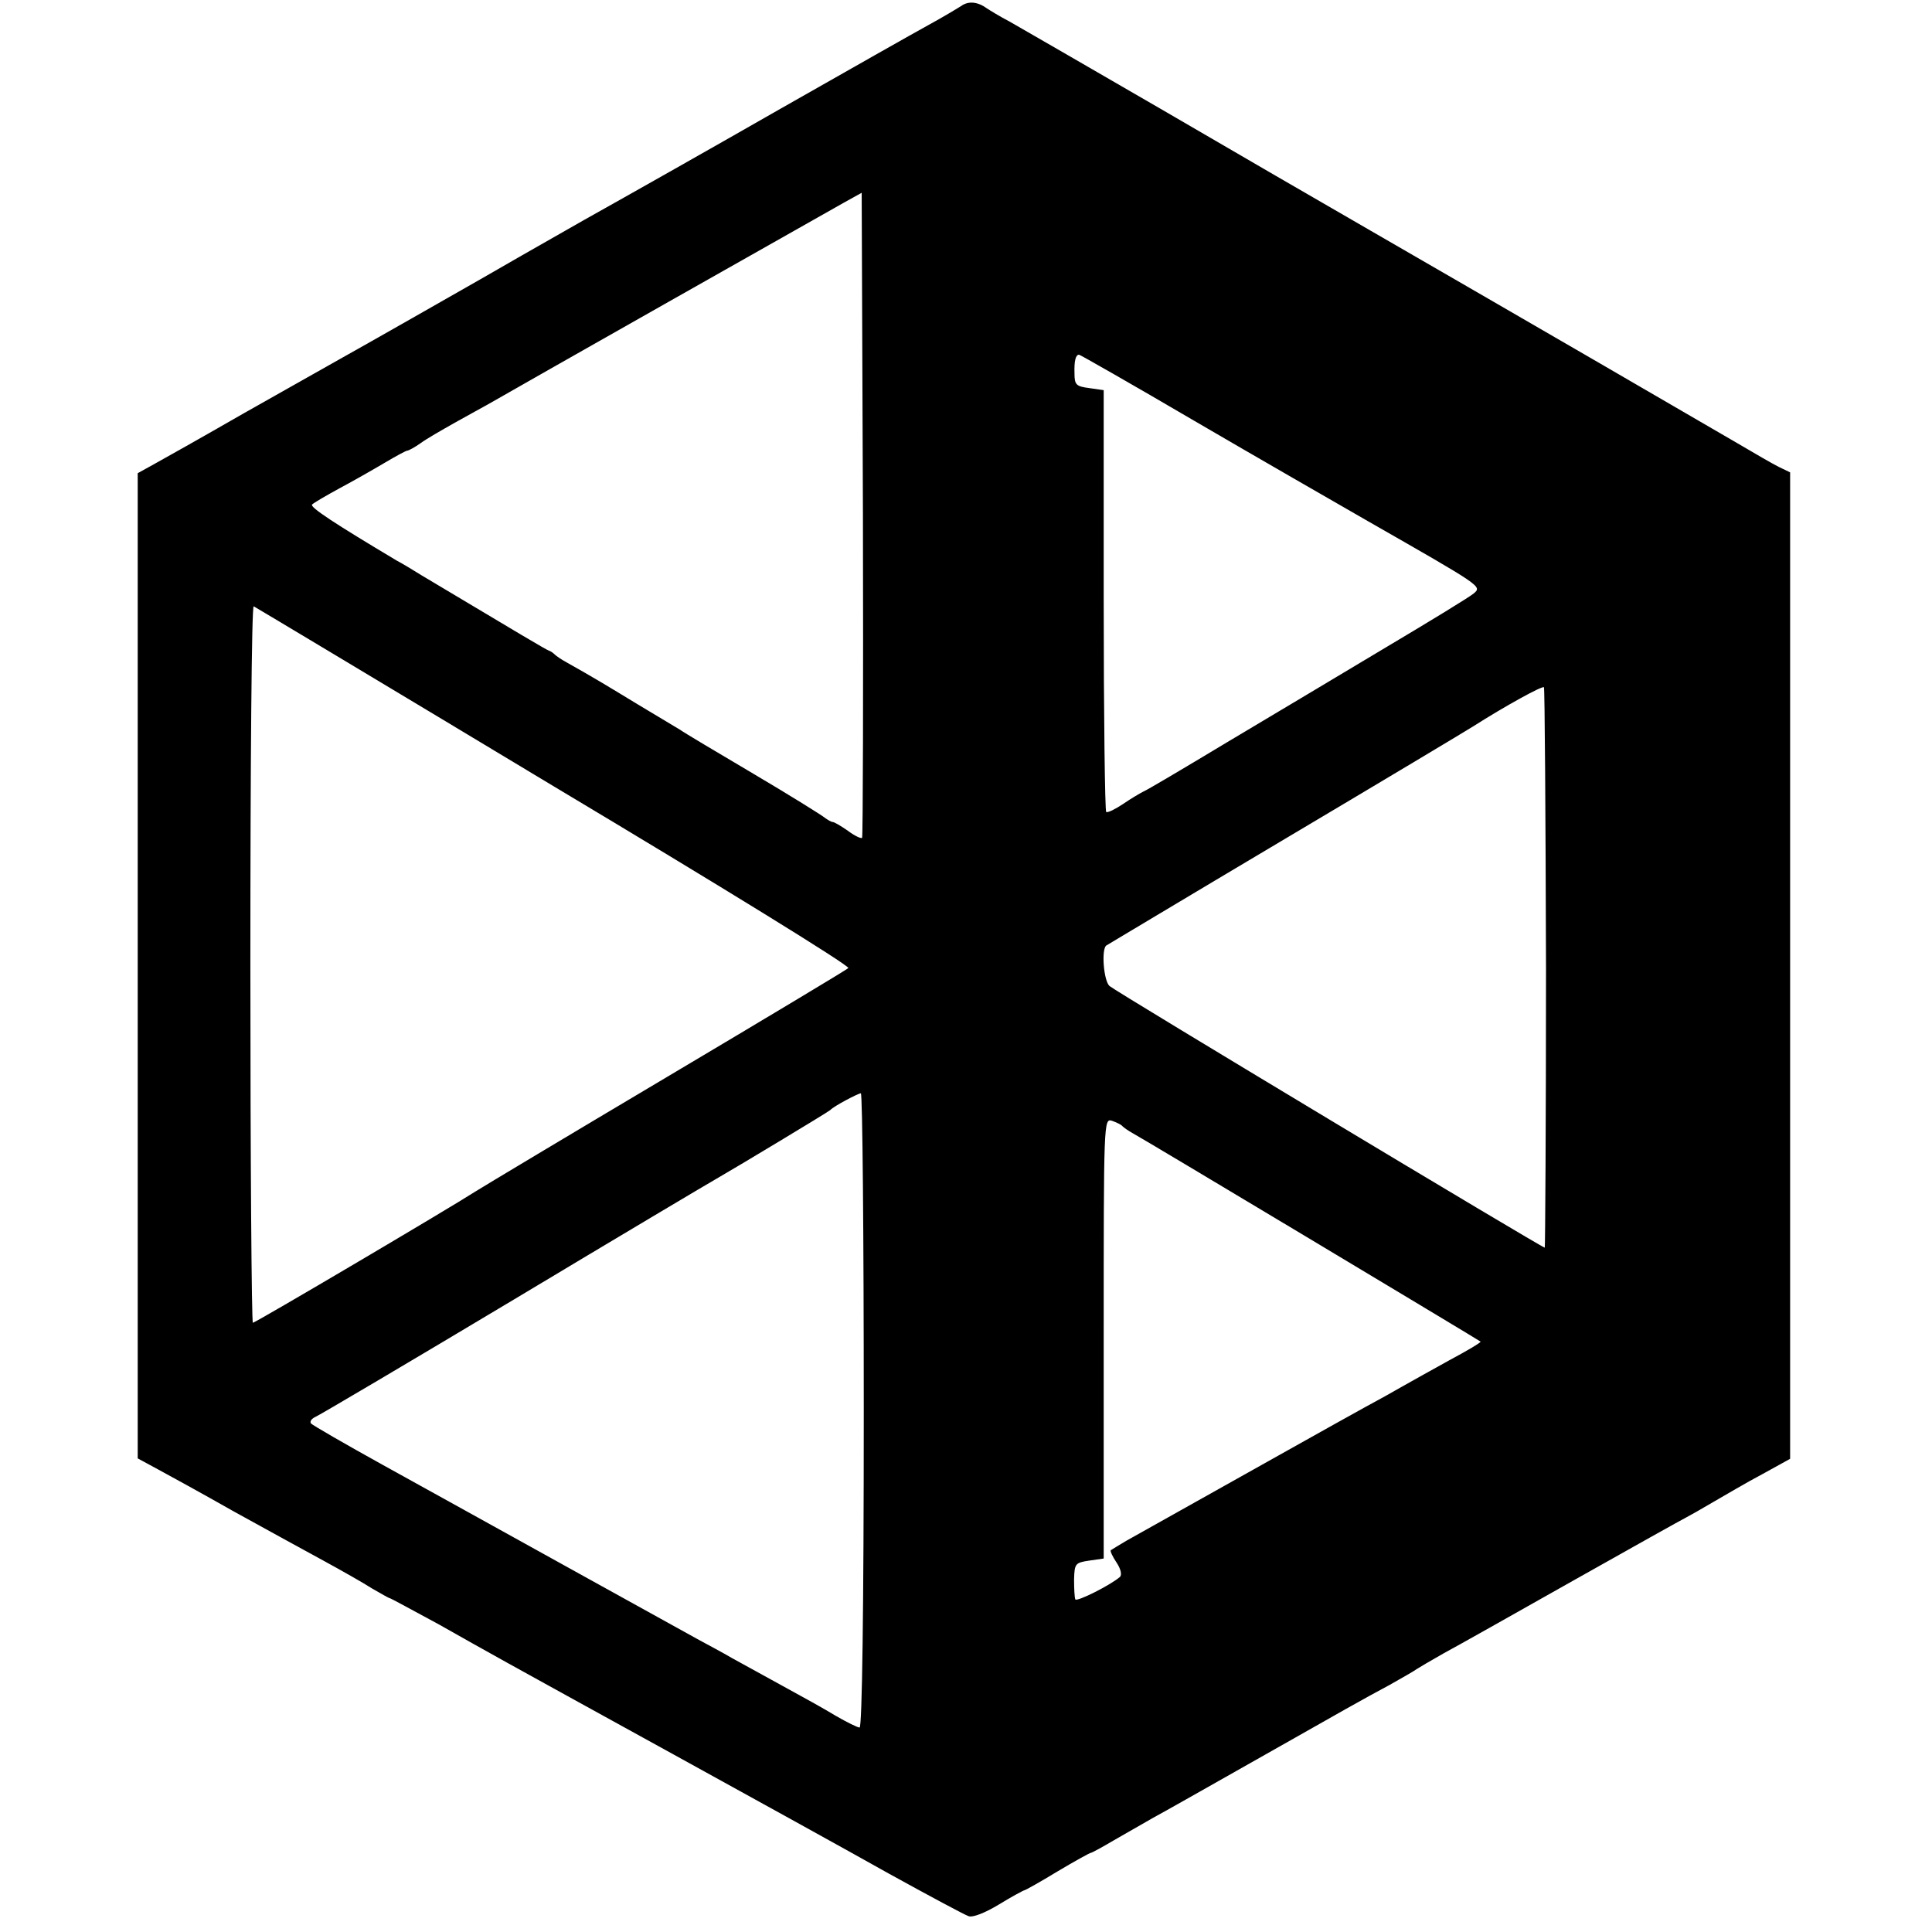
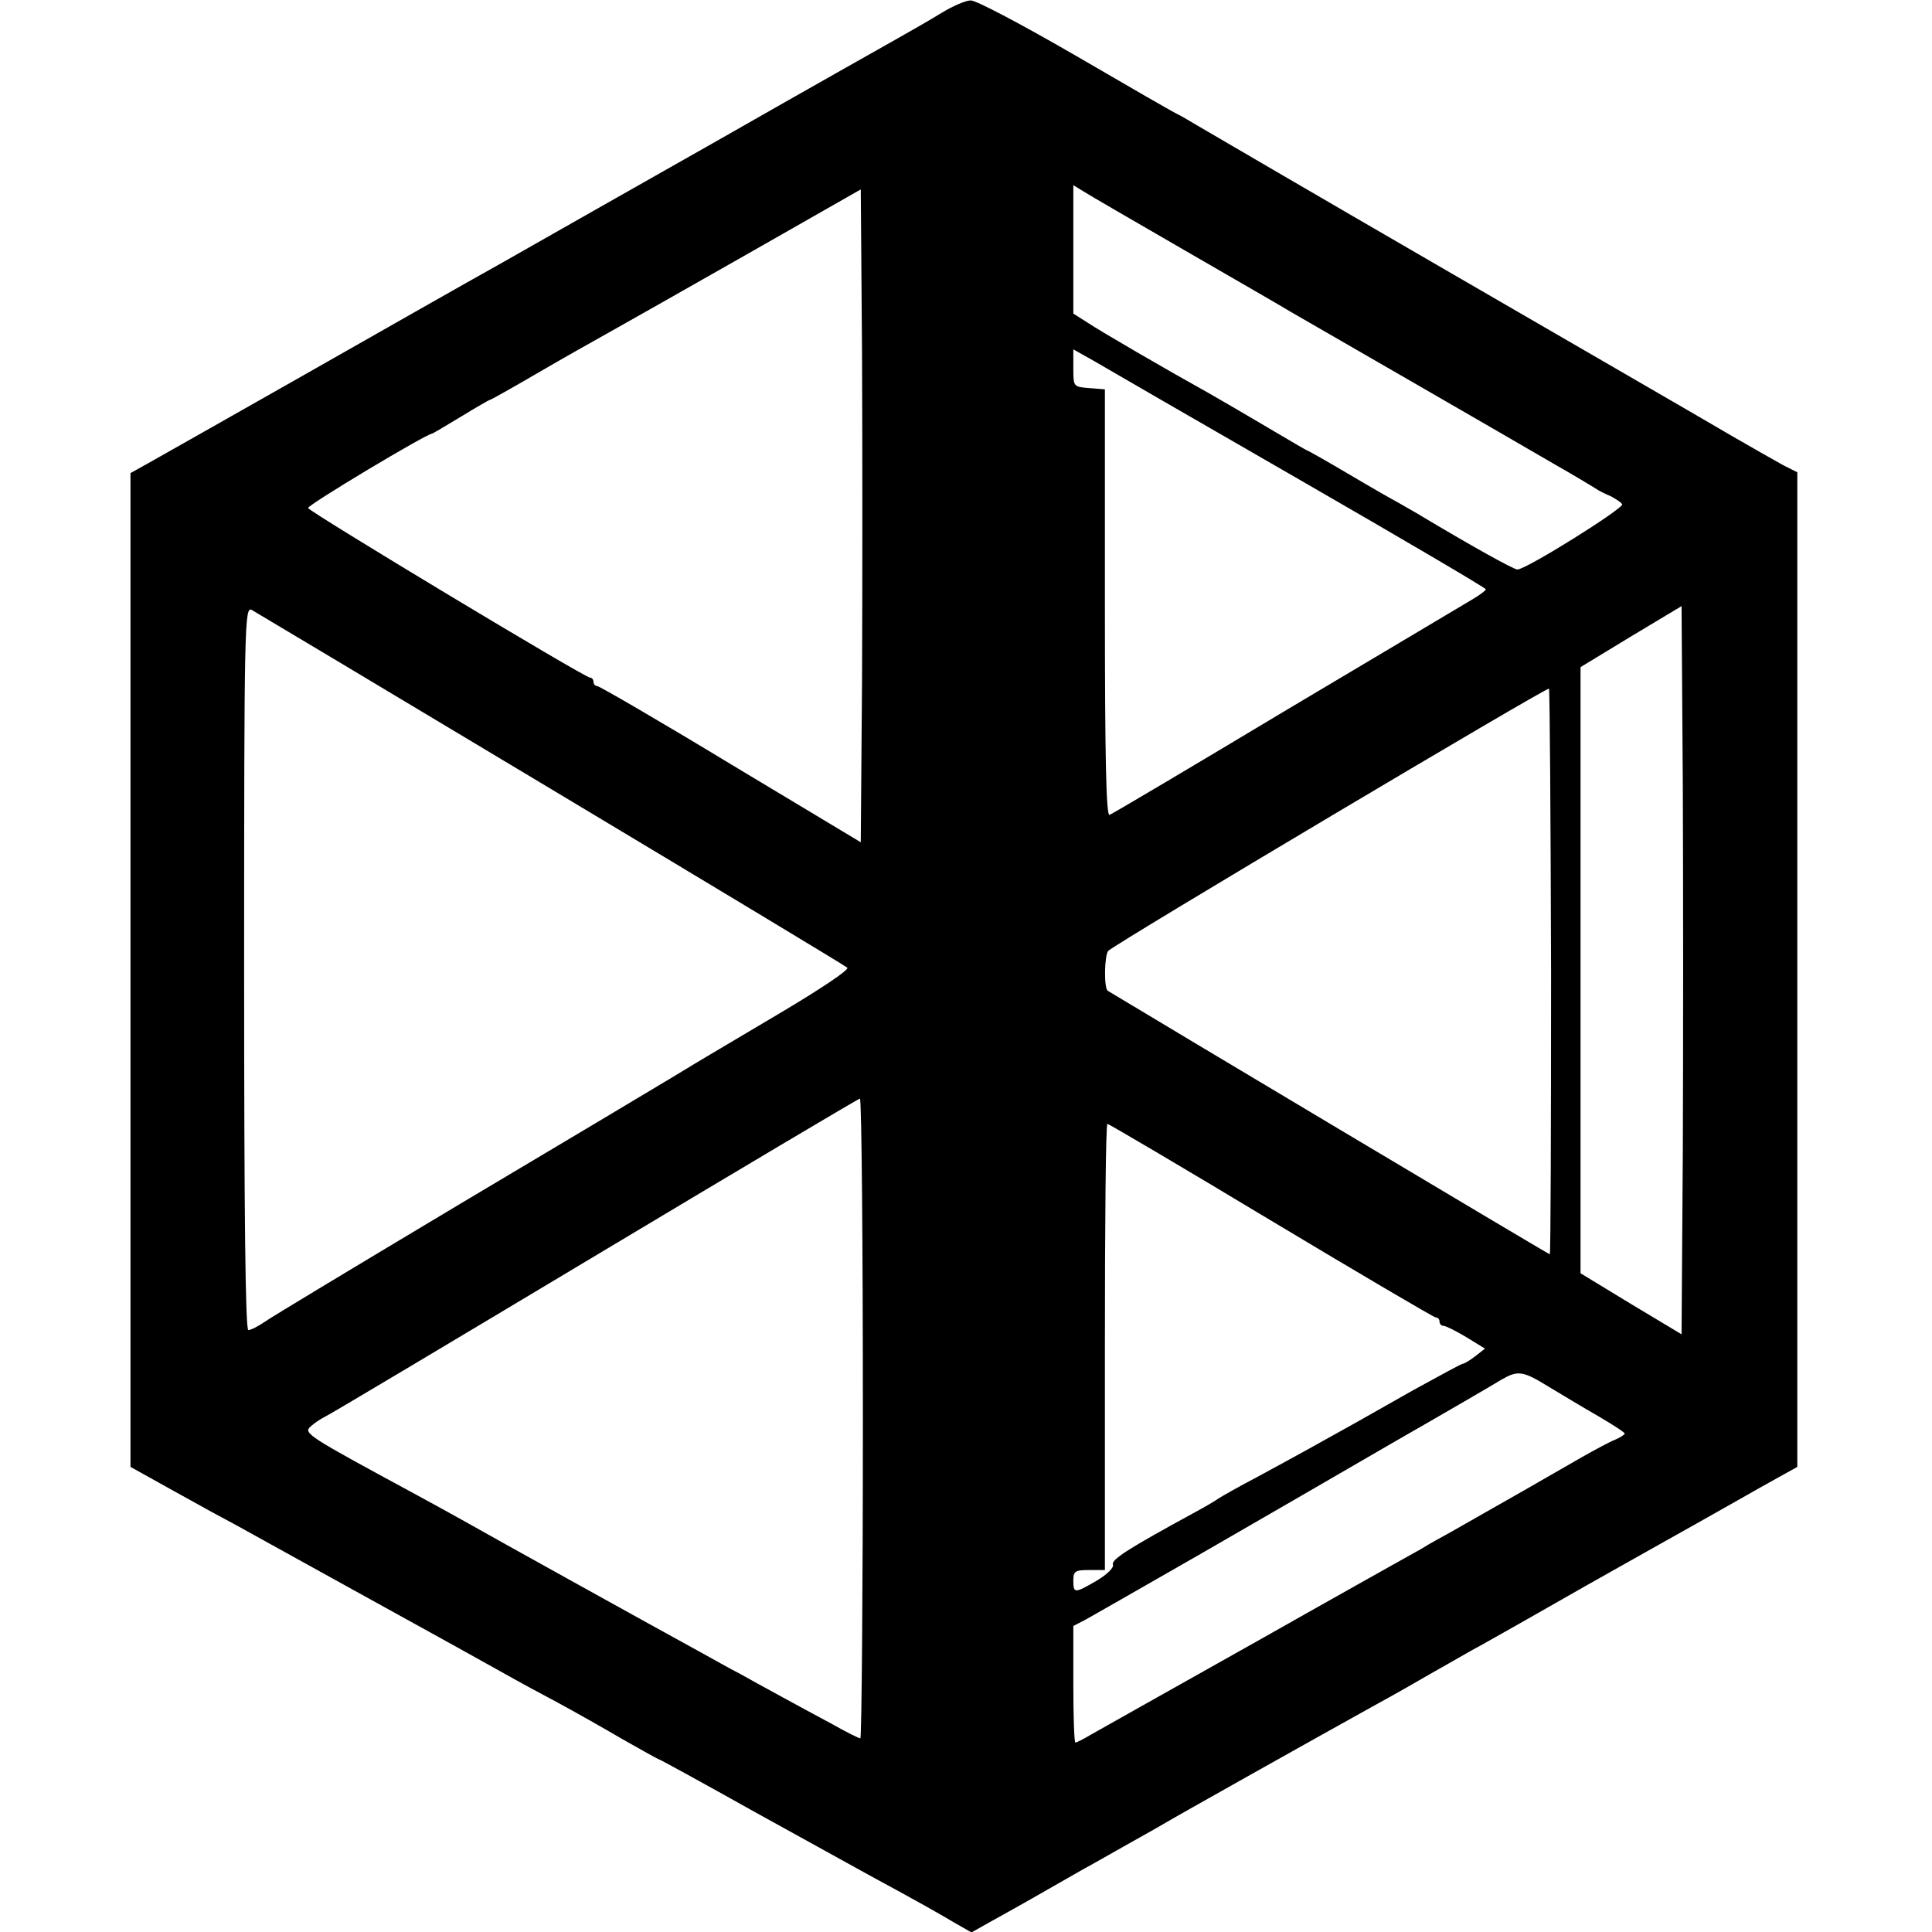
- <svg xmlns="http://www.w3.org/2000/svg" version="1.0" width="463pt" height="463pt" viewBox="0 0 463 463" preserveAspectRatio="xMidYMid meet">
-   <g transform="translate(0,463) scale(0.1,-0.1)" fill="#000000" stroke="none">
-     <path d="M2304 4616 c-11 -7 -46 -28 -79 -46 -33 -18 -190 -107 -350 -198 -159 -91 -373 -212 -475 -269 -102 -58 -214 -122 -250 -143 -65 -37 -254 -145 -340 -193 -25 -14 -126 -71 -225 -127 -99 -57 -197 -112 -217 -123 l-38 -21 0 -1181 0 -1180 48 -26 c26 -14 108 -59 182 -101 74 -41 171 -94 215 -118 44 -24 97 -54 117 -67 21 -12 40 -23 42 -23 2 0 55 -29 118 -63 131 -74 118 -67 563 -312 187 -103 419 -231 515 -285 96 -53 182 -99 191 -102 10 -4 40 8 73 28 31 19 59 34 61 34 2 0 38 20 79 45 42 25 78 45 81 45 2 0 26 13 53 29 26 15 70 40 96 55 26 14 116 65 199 112 279 158 298 169 367 206 30 17 60 34 65 38 6 4 35 21 65 38 30 16 170 95 310 174 140 79 262 147 270 151 8 4 38 21 65 37 28 16 80 47 118 67 l67 37 0 1182 0 1182 -27 13 c-16 8 -59 33 -98 56 -70 41 -518 301 -880 510 -104 60 -332 192 -505 293 -173 100 -335 194 -360 208 -25 13 -49 28 -55 32 -22 16 -44 18 -61 6z m-238 -1994 c-3 -2 -18 5 -34 17 -17 12 -33 21 -36 21 -4 0 -12 5 -19 10 -7 6 -84 54 -172 106 -88 52 -167 99 -175 105 -8 5 -53 32 -100 60 -79 48 -107 65 -171 101 -13 7 -26 16 -29 19 -3 3 -9 8 -15 10 -8 3 -65 37 -306 181 -16 10 -42 26 -59 35 -144 86 -209 128 -202 134 4 4 33 21 66 39 32 17 81 45 108 61 27 16 51 29 54 29 3 0 18 8 32 18 15 11 52 32 82 49 30 17 71 39 90 50 55 32 790 448 840 476 l45 25 3 -771 c1 -423 0 -772 -2 -775z m797 999 c149 -87 337 -195 417 -241 271 -155 272 -155 252 -172 -9 -8 -104 -66 -210 -129 -105 -63 -276 -165 -380 -227 -103 -62 -194 -116 -202 -119 -8 -4 -30 -17 -49 -30 -18 -12 -36 -21 -40 -19 -3 2 -6 231 -6 508 l0 503 -35 5 c-31 4 -35 8 -35 35 -1 31 3 45 11 45 2 0 127 -71 277 -159z m-1535 -876 c393 -235 710 -430 705 -435 -4 -4 -199 -121 -433 -260 -234 -139 -441 -263 -460 -275 -67 -43 -528 -315 -534 -315 -3 0 -6 387 -6 861 0 473 3 858 8 856 4 -2 328 -196 720 -432z m2377 -436 c0 -368 -2 -669 -3 -669 -7 0 -1027 613 -1043 627 -14 12 -20 87 -8 97 2 1 195 117 429 256 234 139 436 260 450 269 77 49 166 98 170 94 2 -2 4 -305 5 -674z m-1635 -1059 c0 -477 -4 -760 -10 -760 -5 0 -31 13 -57 28 -26 16 -84 48 -128 72 -44 24 -98 54 -120 66 -22 13 -58 32 -80 44 -36 20 -492 272 -560 310 -16 9 -105 58 -197 109 -92 51 -170 96 -173 100 -3 5 2 11 10 15 8 3 223 130 477 282 255 153 472 282 483 288 42 24 270 161 275 166 8 9 65 39 73 40 4 0 7 -342 7 -760z m620 681 c3 -3 14 -11 25 -17 23 -12 828 -495 833 -499 2 -2 -32 -22 -75 -45 -43 -24 -94 -52 -113 -63 -19 -11 -60 -34 -90 -50 -44 -24 -313 -175 -570 -319 -19 -11 -36 -22 -38 -23 -2 -2 4 -15 14 -30 10 -15 13 -29 8 -34 -23 -20 -103 -60 -107 -54 -2 5 -3 26 -3 48 1 38 3 40 36 45 l35 5 0 527 c0 524 0 528 20 522 11 -4 22 -9 25 -13z" />
+ <svg xmlns="http://www.w3.org/2000/svg" version="1.0" width="459pt" height="459pt" viewBox="0 0 459 459" preserveAspectRatio="xMidYMid meet">
+   <g transform="translate(0,459) scale(0.1,-0.1)" fill="#000000" stroke="none">
+     <path d="M2238 4560 c-26 -16 -73 -43 -105 -61 -32 -18 -220 -124 -418 -237 -198 -112 -432 -245 -520 -295 -88 -49 -304 -172 -480 -272 -176 -100 -339 -192 -362 -205 l-43 -24 0 -1180 0 -1181 106 -59 c59 -33 125 -69 148 -81 23 -13 163 -90 311 -172 149 -82 295 -163 325 -180 30 -17 87 -48 125 -68 39 -21 108 -60 154 -87 46 -26 85 -48 87 -48 2 0 106 -57 231 -127 125 -69 246 -136 268 -148 120 -65 164 -90 201 -112 l42 -24 48 27 c44 24 139 78 219 124 17 9 64 36 105 59 41 23 82 46 90 51 16 10 356 201 495 278 44 24 109 61 145 82 36 20 85 49 110 62 25 14 135 76 245 139 110 62 229 129 265 149 36 20 104 59 152 86 l88 49 0 1181 0 1182 -32 16 c-18 10 -73 41 -123 70 -49 29 -348 202 -664 385 -316 183 -588 342 -605 352 -17 10 -37 22 -45 26 -8 3 -117 66 -244 140 -126 73 -239 133 -251 132 -11 0 -42 -13 -68 -29z m577 -565 c121 -70 234 -135 250 -145 40 -23 529 -305 630 -364 44 -25 87 -51 95 -56 8 -6 25 -14 37 -19 11 -6 24 -14 27 -19 5 -9 -228 -155 -249 -155 -9 0 -113 58 -233 130 -20 12 -44 25 -52 30 -8 4 -59 33 -113 65 -54 32 -100 58 -102 58 -1 0 -42 24 -91 53 -49 29 -114 67 -144 84 -99 55 -254 145 -287 167 l-33 21 0 153 0 152 23 -14 c12 -8 121 -71 242 -141z m-767 -1021 l-3 -385 -308 185 c-170 103 -313 186 -318 186 -5 0 -9 5 -9 10 0 6 -4 10 -8 10 -13 0 -667 394 -670 403 -2 7 282 177 295 177 1 0 32 18 68 40 36 22 67 40 69 40 2 0 52 28 112 63 60 35 138 79 174 99 36 20 184 104 330 187 l265 151 3 -391 c1 -215 1 -564 0 -775z m1040 476 c243 -140 442 -257 442 -260 0 -3 -15 -14 -32 -24 -18 -11 -217 -129 -442 -263 -225 -135 -414 -247 -420 -249 -8 -3 -11 131 -11 503 l0 508 -37 3 c-38 3 -38 3 -38 48 l0 44 48 -27 c27 -16 247 -143 490 -283z m-1778 -735 c382 -229 699 -420 703 -424 5 -5 -63 -50 -150 -102 -195 -116 -178 -105 -265 -158 -40 -24 -269 -161 -508 -303 -239 -143 -447 -268 -462 -279 -15 -10 -32 -19 -38 -19 -7 0 -10 271 -10 860 0 818 1 860 18 851 9 -5 330 -197 712 -426z m2688 -859 l-3 -436 -120 72 -120 73 0 720 0 720 120 73 120 72 3 -429 c1 -236 1 -626 0 -865z m-313 423 c0 -368 -1 -669 -3 -669 -3 0 -973 579 -1050 626 -10 6 -8 86 1 95 23 21 1042 627 1047 623 2 -3 4 -306 5 -675z m-1635 -1059 c0 -418 -3 -760 -6 -760 -3 0 -34 15 -67 34 -34 18 -89 48 -122 66 -33 18 -77 42 -98 54 -22 11 -64 35 -95 52 -88 48 -501 277 -557 309 -27 15 -81 45 -120 66 -255 138 -265 144 -247 160 10 9 24 18 32 22 8 3 296 175 640 381 344 206 628 375 633 376 4 0 7 -342 7 -760z m970 470 c210 -126 387 -230 391 -230 5 0 9 -4 9 -10 0 -5 4 -10 10 -10 5 0 29 -12 54 -27 l44 -27 -23 -18 c-13 -10 -26 -18 -30 -18 -3 0 -56 -29 -118 -63 -62 -35 -139 -79 -172 -97 -33 -18 -73 -41 -90 -50 -16 -9 -66 -36 -110 -60 -44 -23 -84 -46 -90 -50 -5 -4 -32 -20 -60 -35 -154 -84 -195 -110 -191 -122 3 -7 -13 -23 -38 -38 -53 -31 -56 -31 -56 0 0 22 4 25 38 25 l37 0 0 530 c0 292 2 530 6 530 3 0 178 -103 389 -230z m660 -395 c30 -18 83 -50 118 -70 34 -20 62 -38 62 -41 0 -2 -10 -9 -22 -14 -13 -5 -48 -24 -80 -42 -48 -28 -202 -116 -315 -180 -18 -10 -48 -26 -65 -37 -18 -10 -195 -109 -393 -221 -198 -111 -375 -211 -393 -221 -18 -11 -35 -19 -37 -19 -3 0 -5 62 -5 138 l0 139 27 14 c15 8 135 77 268 153 132 76 341 197 465 269 124 71 239 138 255 148 41 24 52 23 115 -16z" />
  </g>
</svg>
